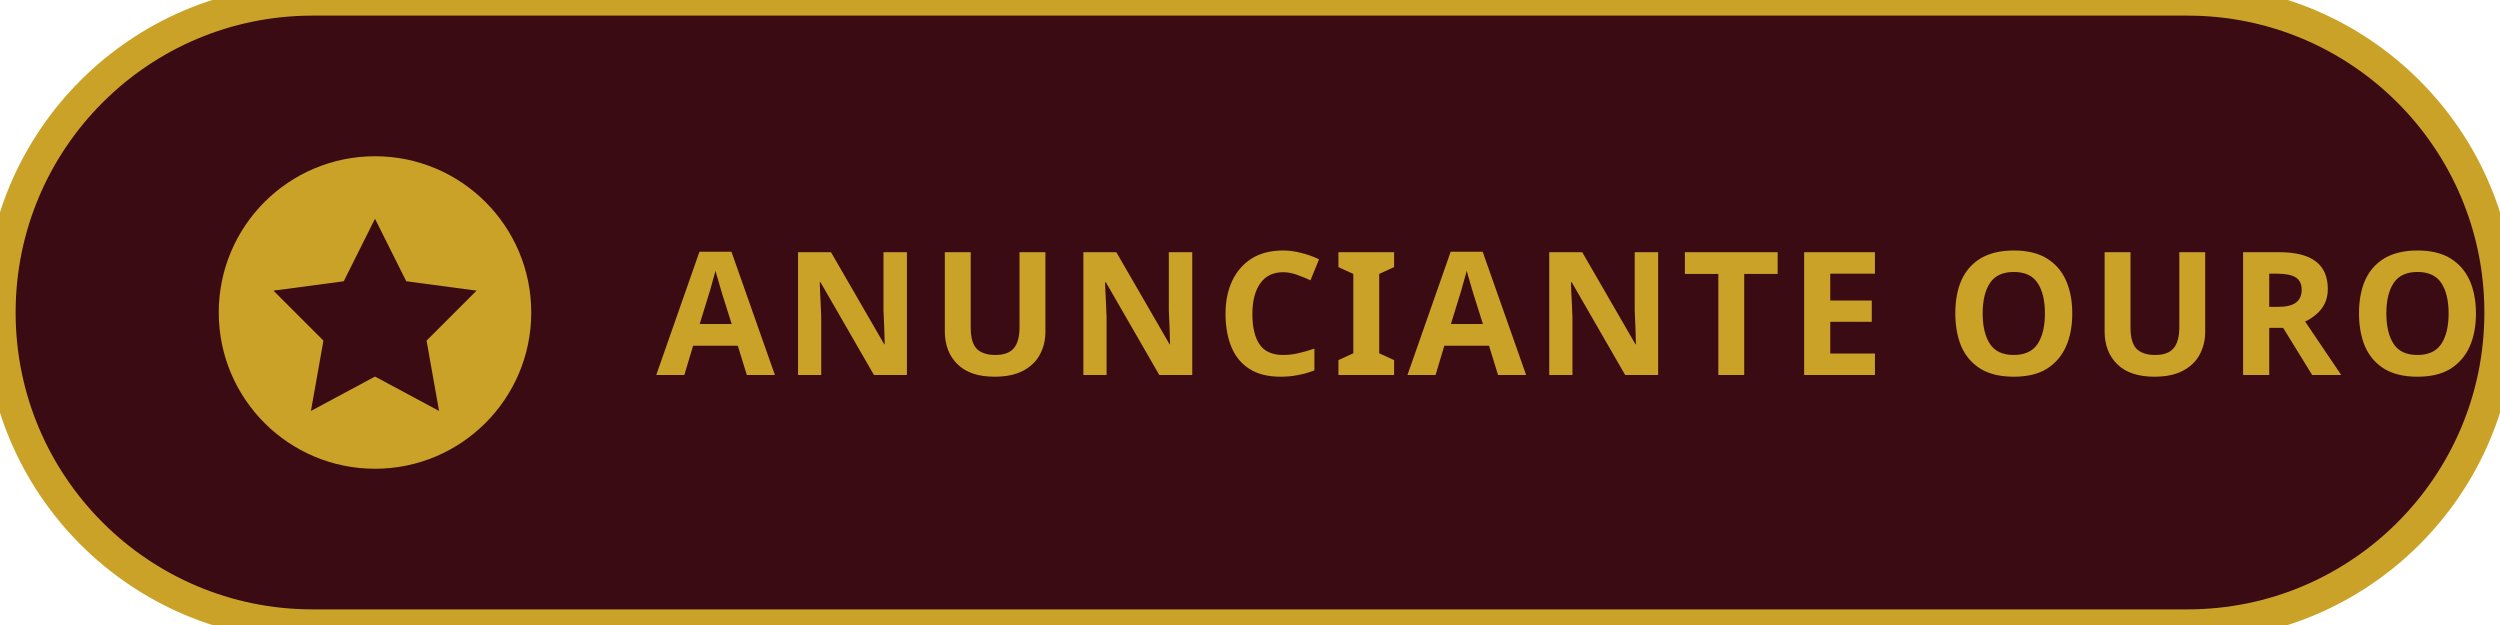
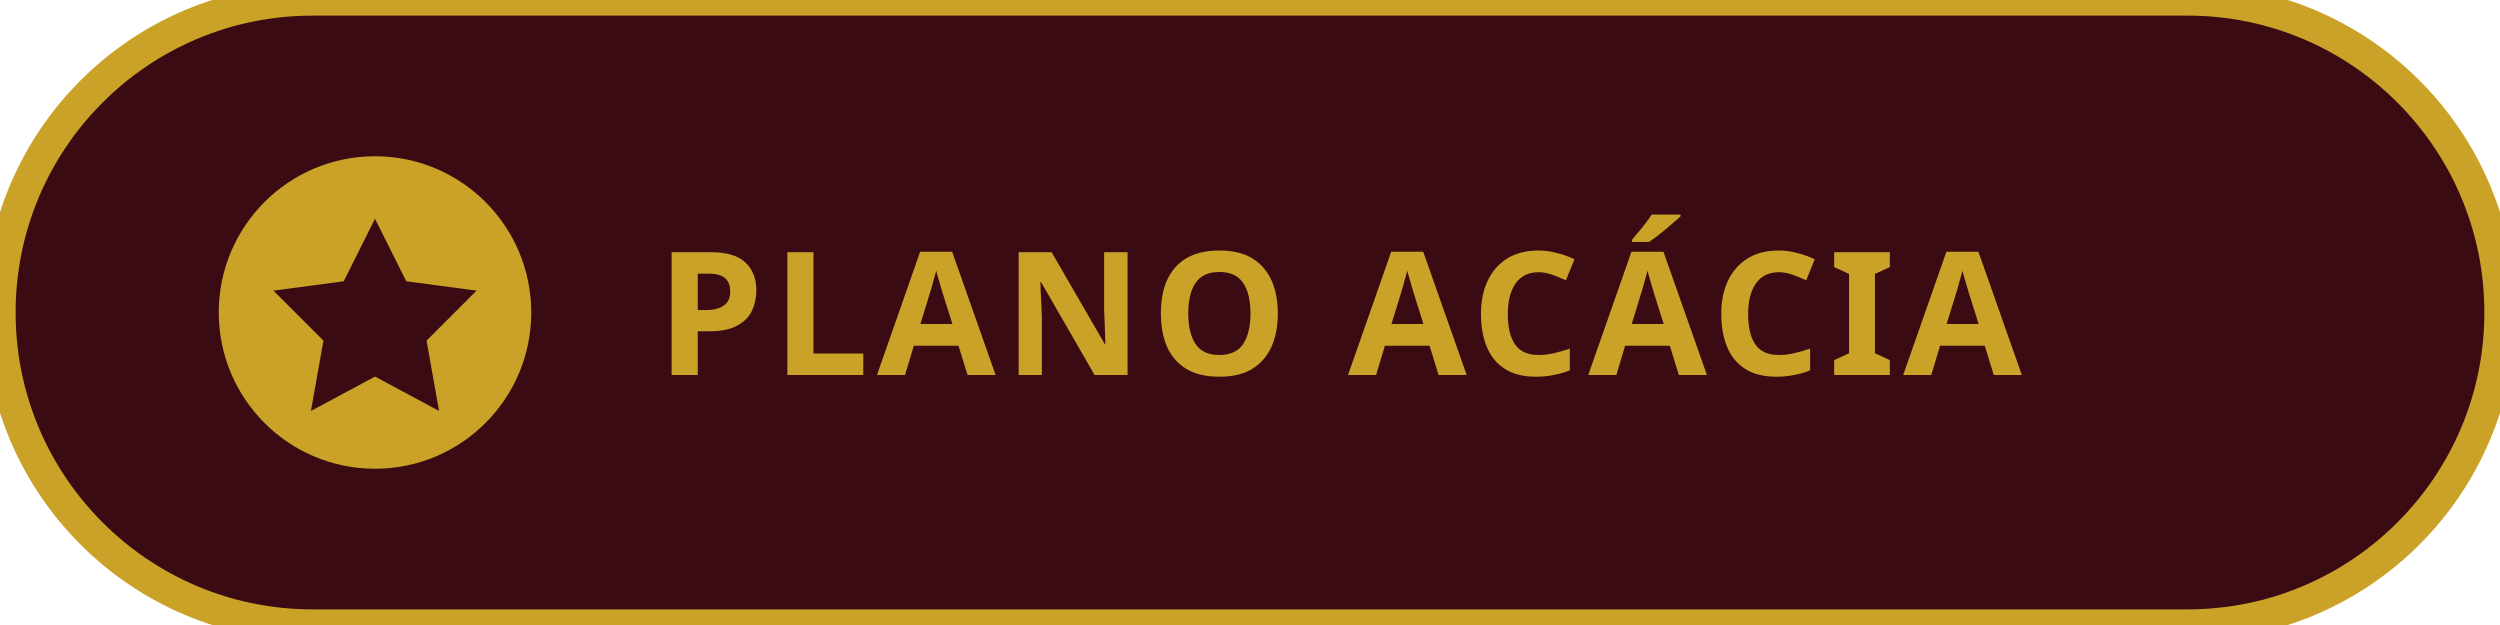
<svg xmlns="http://www.w3.org/2000/svg" viewBox="0 0 160 40" fill="none">
  <rect width="160" height="40" rx="20" fill="#3B0B14" stroke="#C9A227" stroke-width="2" />
  <circle cx="24" cy="20" r="10" fill="#C9A227" />
  <path d="M24 14l2 4 4.5.6-3.2 3.2.8 4.5-4.1-2.2-4.1 2.2.8-4.5-3.2-3.2 4.5-.6z" fill="#3B0B14" />
-   <text x="42" y="24" fill="#C9A227" font-family="sans-serif" font-size="11" font-weight="bold" letter-spacing="0.5">ANUNCIANTE OURO</text>
+   <text x="42" y="24" fill="#C9A227" font-family="sans-serif" font-size="11" font-weight="bold" letter-spacing="0.5">PLANO ACÁCIA</text>
</svg>
